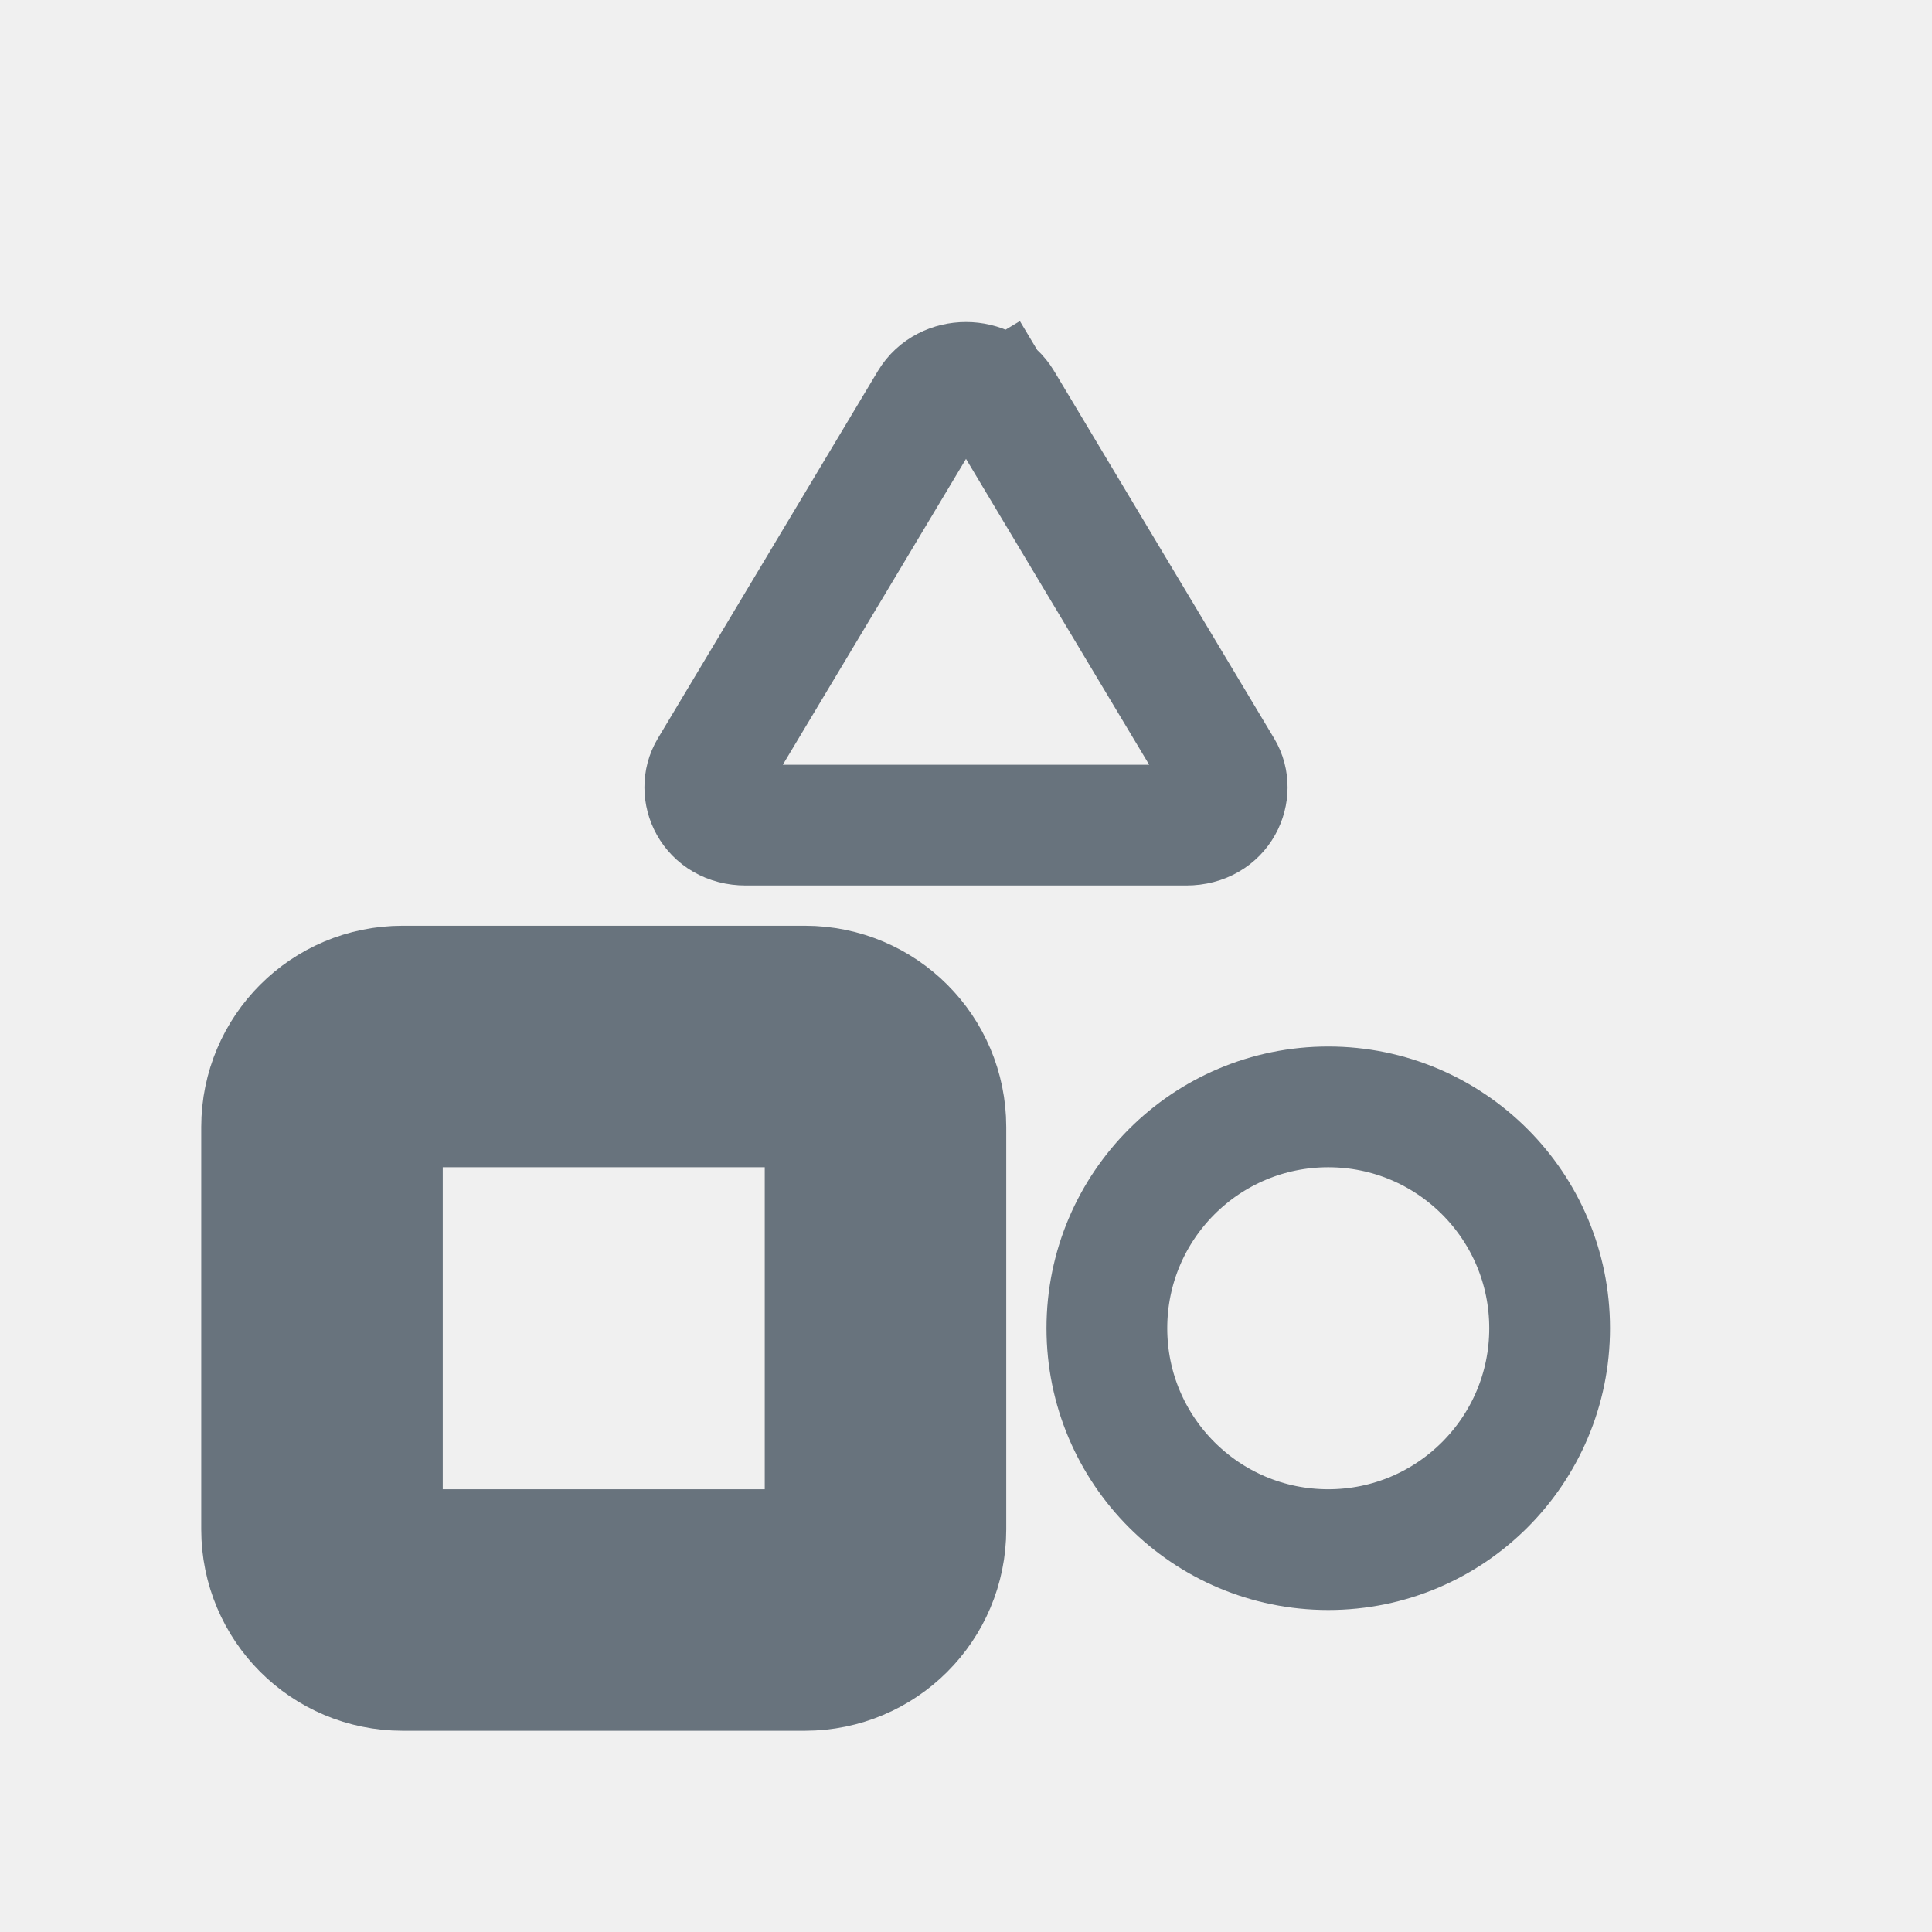
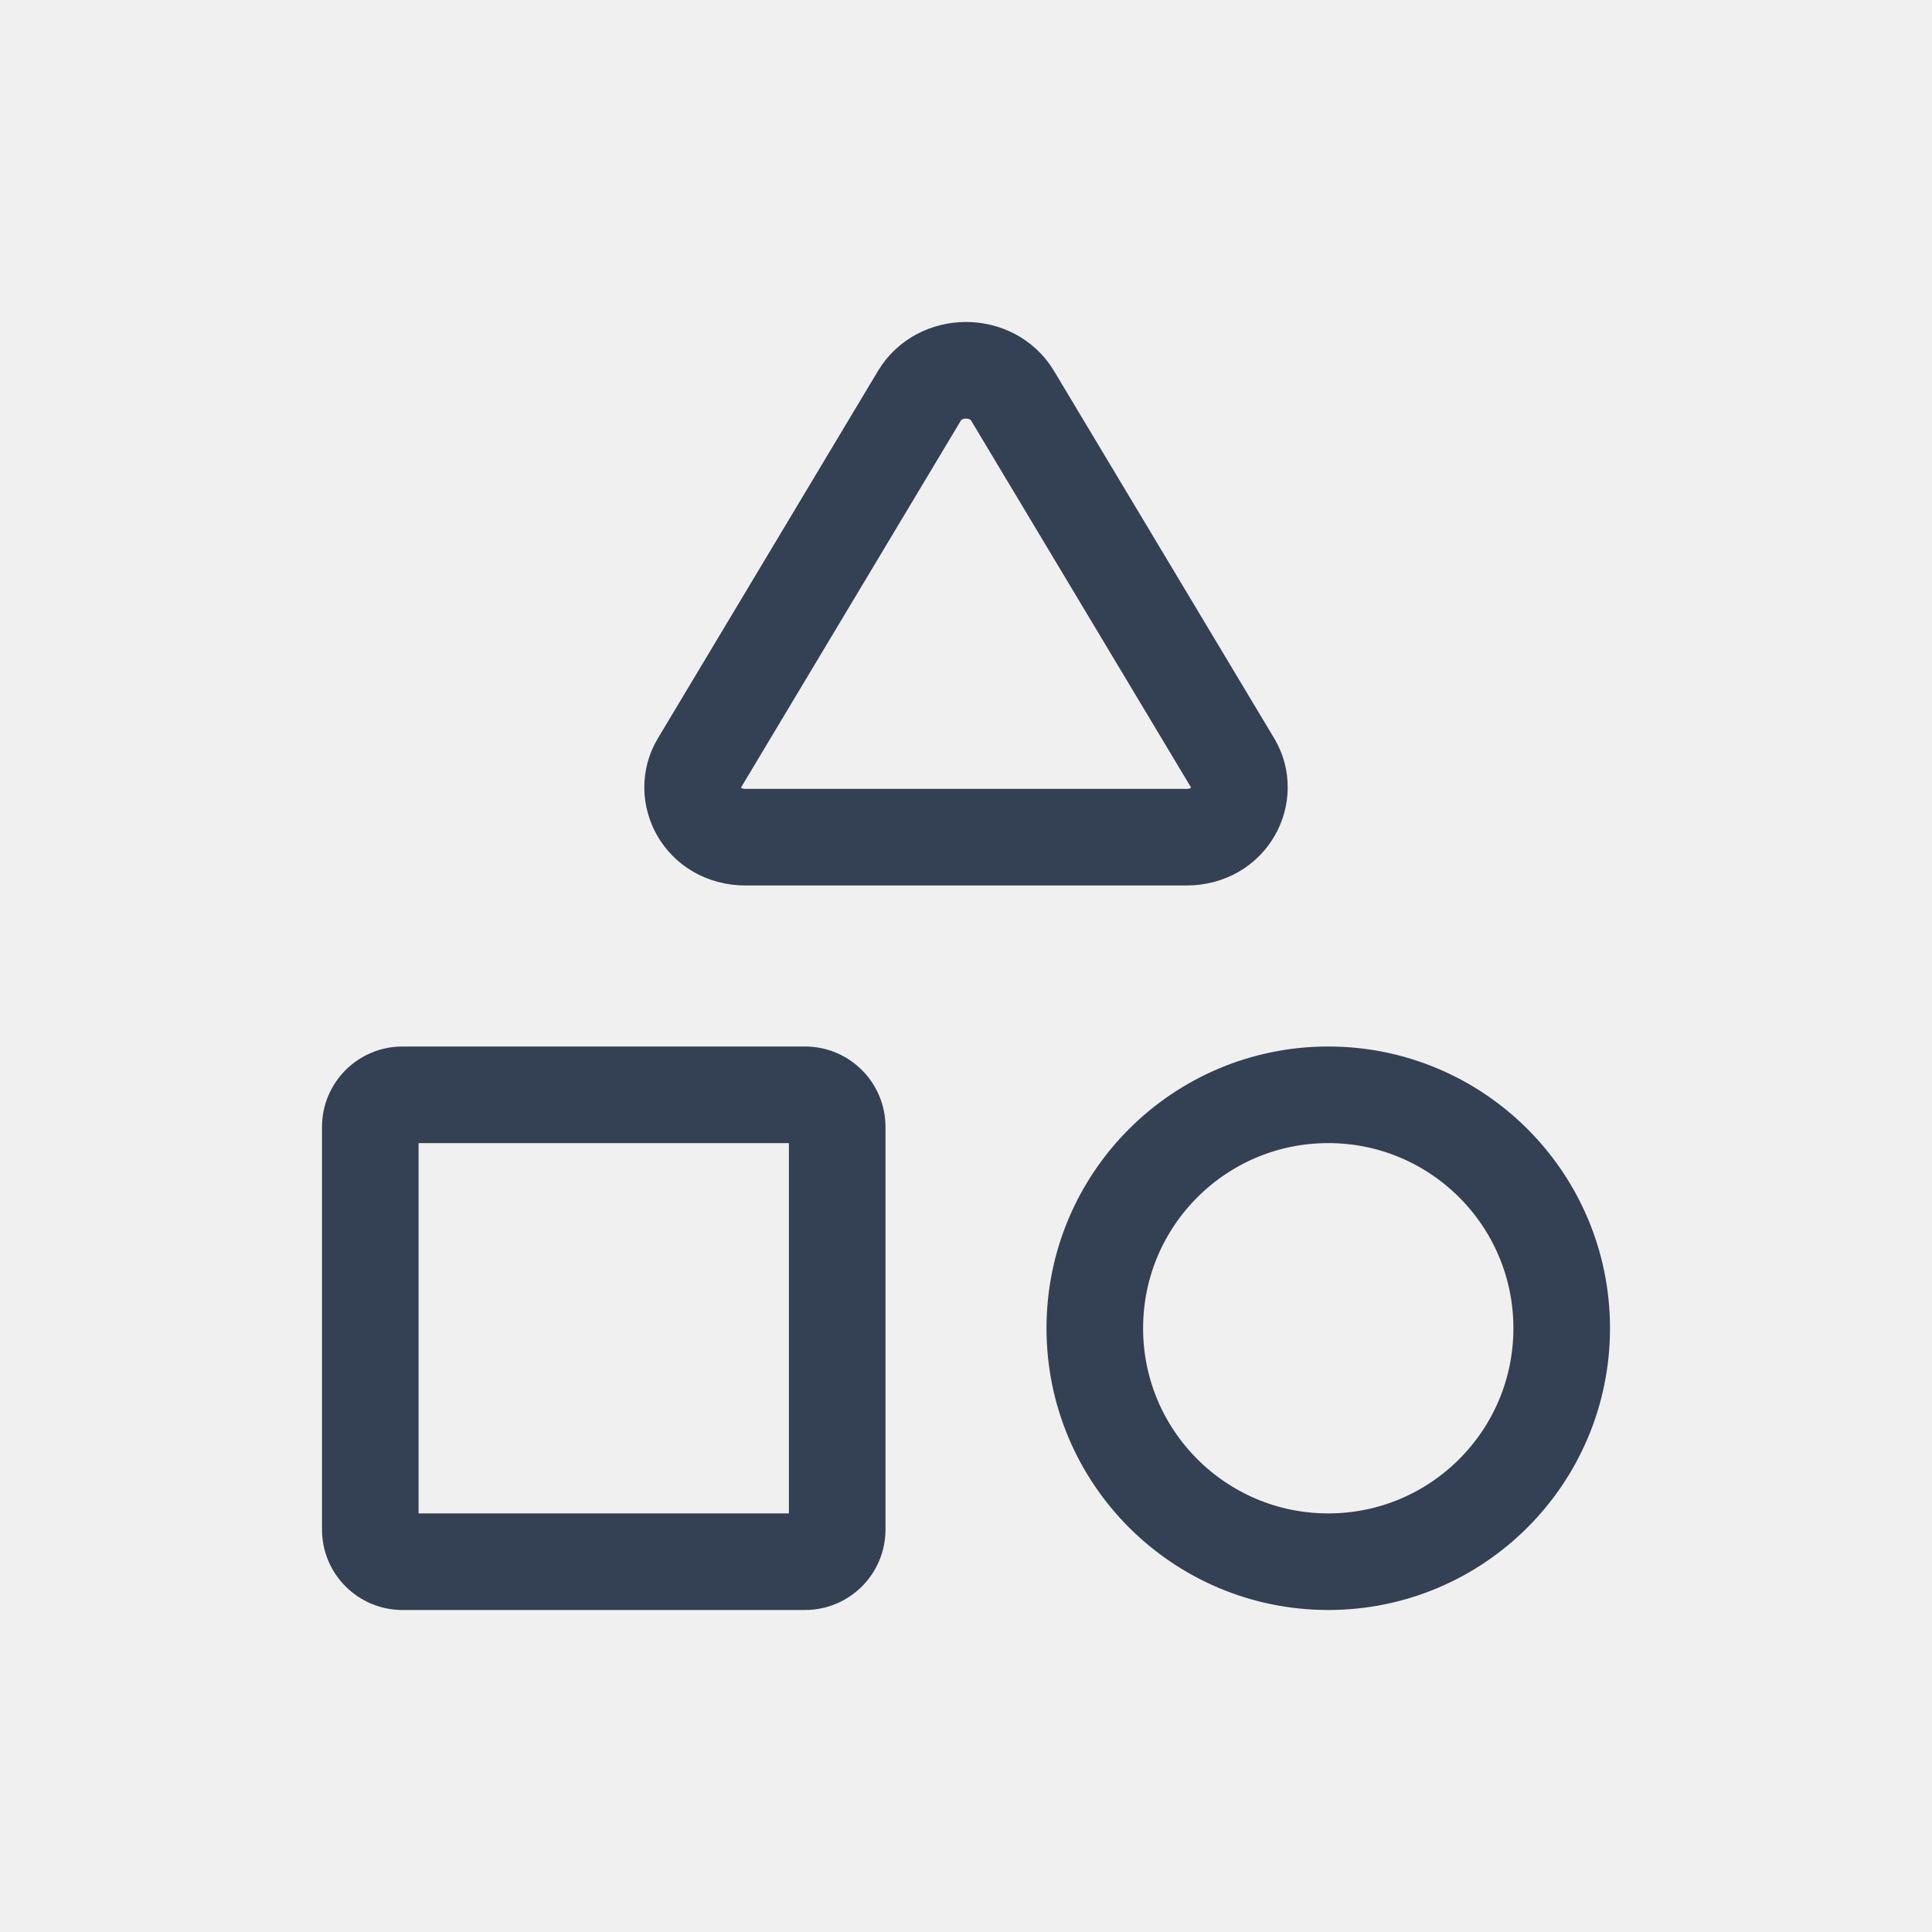
<svg xmlns="http://www.w3.org/2000/svg" width="24" height="24" viewBox="0 0 24 24" fill="none">
-   <rect x="4" y="13" width="7" height="7" rx="1" />
-   <rect x="4" y="13" width="7" height="7" rx="1" stroke="#68737D" stroke-width="3" mask="url(#path-1-inside-1_417_447)" />
-   <circle cx="16.5" cy="16.5" r="2.75" stroke="#68737D" stroke-width="1.5" />
-   <path d="M11.549 4.994C11.744 4.669 12.256 4.669 12.451 4.994L13.055 4.632L12.451 4.994L15.185 9.559C15.347 9.829 15.174 10.25 14.735 10.25H9.265C8.826 10.25 8.653 9.829 8.815 9.559L11.549 4.994Z" stroke="#68737D" stroke-width="1.5" />
+   <mask id="path-1-inside-1_149_281" fill="white">
+     <rect x="4" y="13" width="7" height="7" rx="1" />
+   </mask>
+   <rect x="4" y="13" width="7" height="7" rx="1" stroke="#344054" stroke-width="2.4" mask="url(#path-1-inside-1_149_281)" />
+   <circle cx="16.5" cy="16.5" r="2.9" stroke="#344054" stroke-width="1.2" />
+   <path d="M11.421 4.917C11.674 4.494 12.326 4.494 12.579 4.917L15.315 9.482C15.541 9.861 15.281 10.4 14.735 10.4H9.265C8.719 10.4 8.459 9.861 8.686 9.482L11.421 4.917Z" stroke="#344054" stroke-width="1.2" />
</svg>
